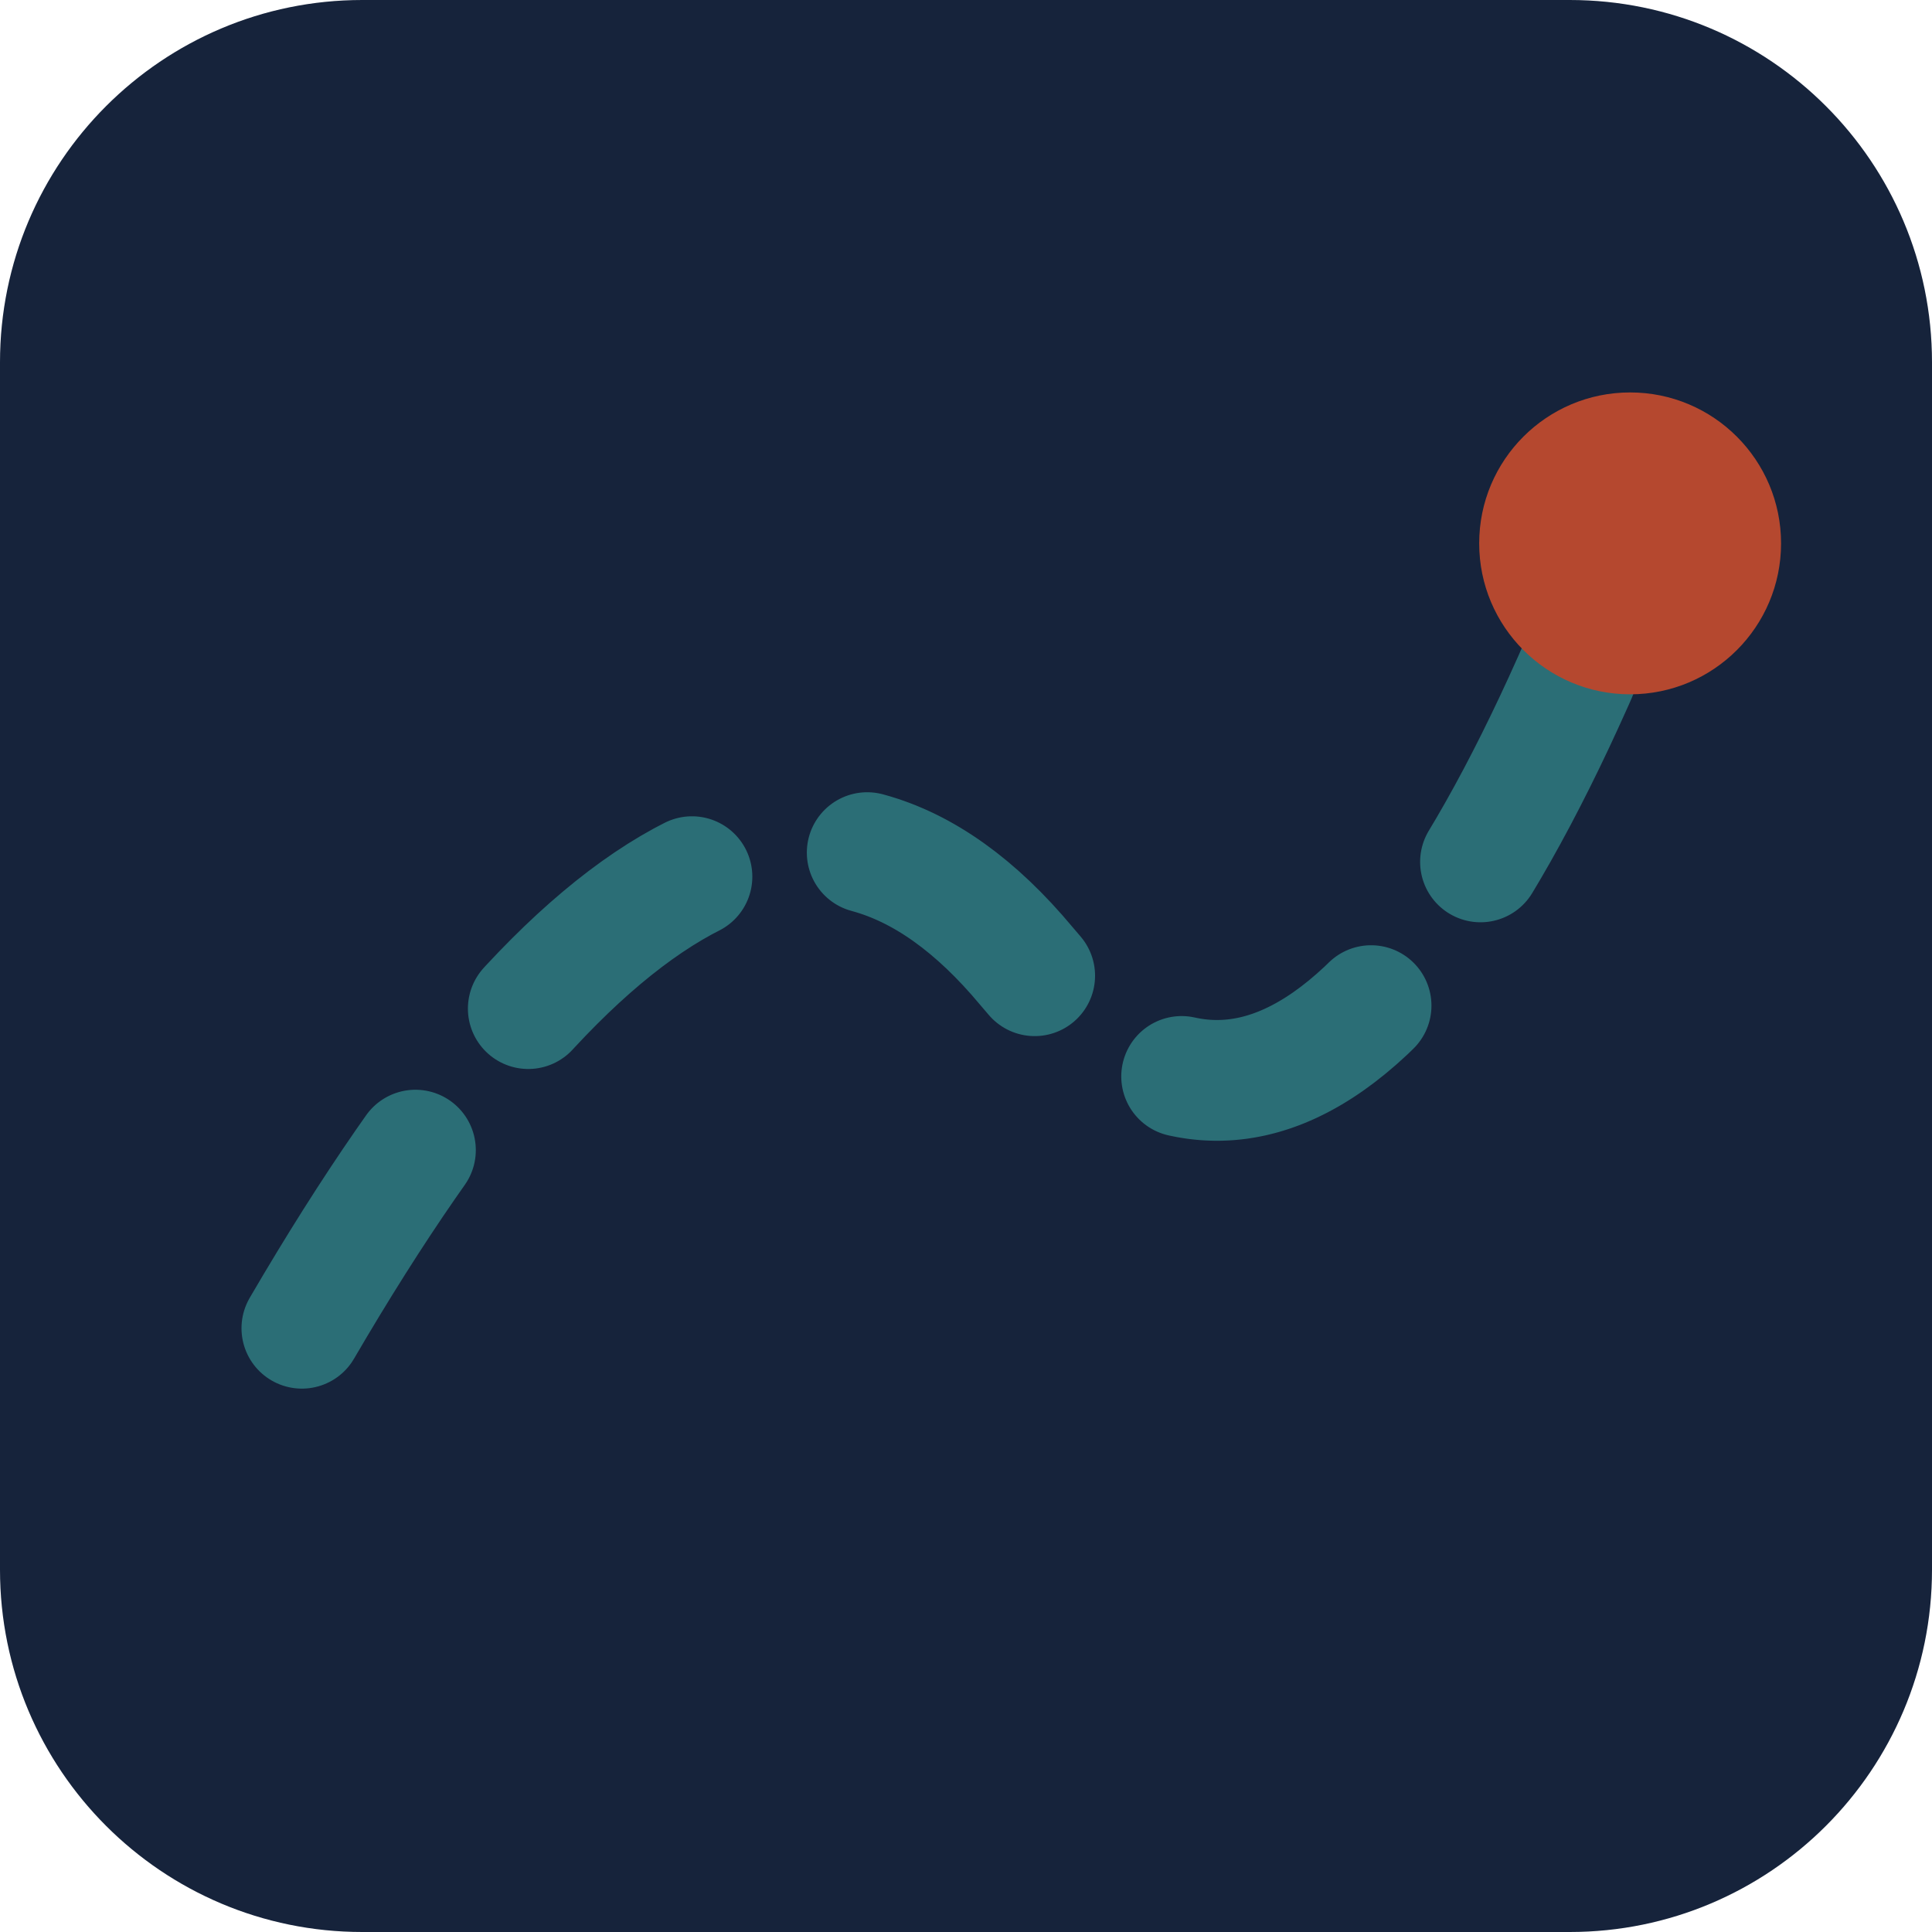
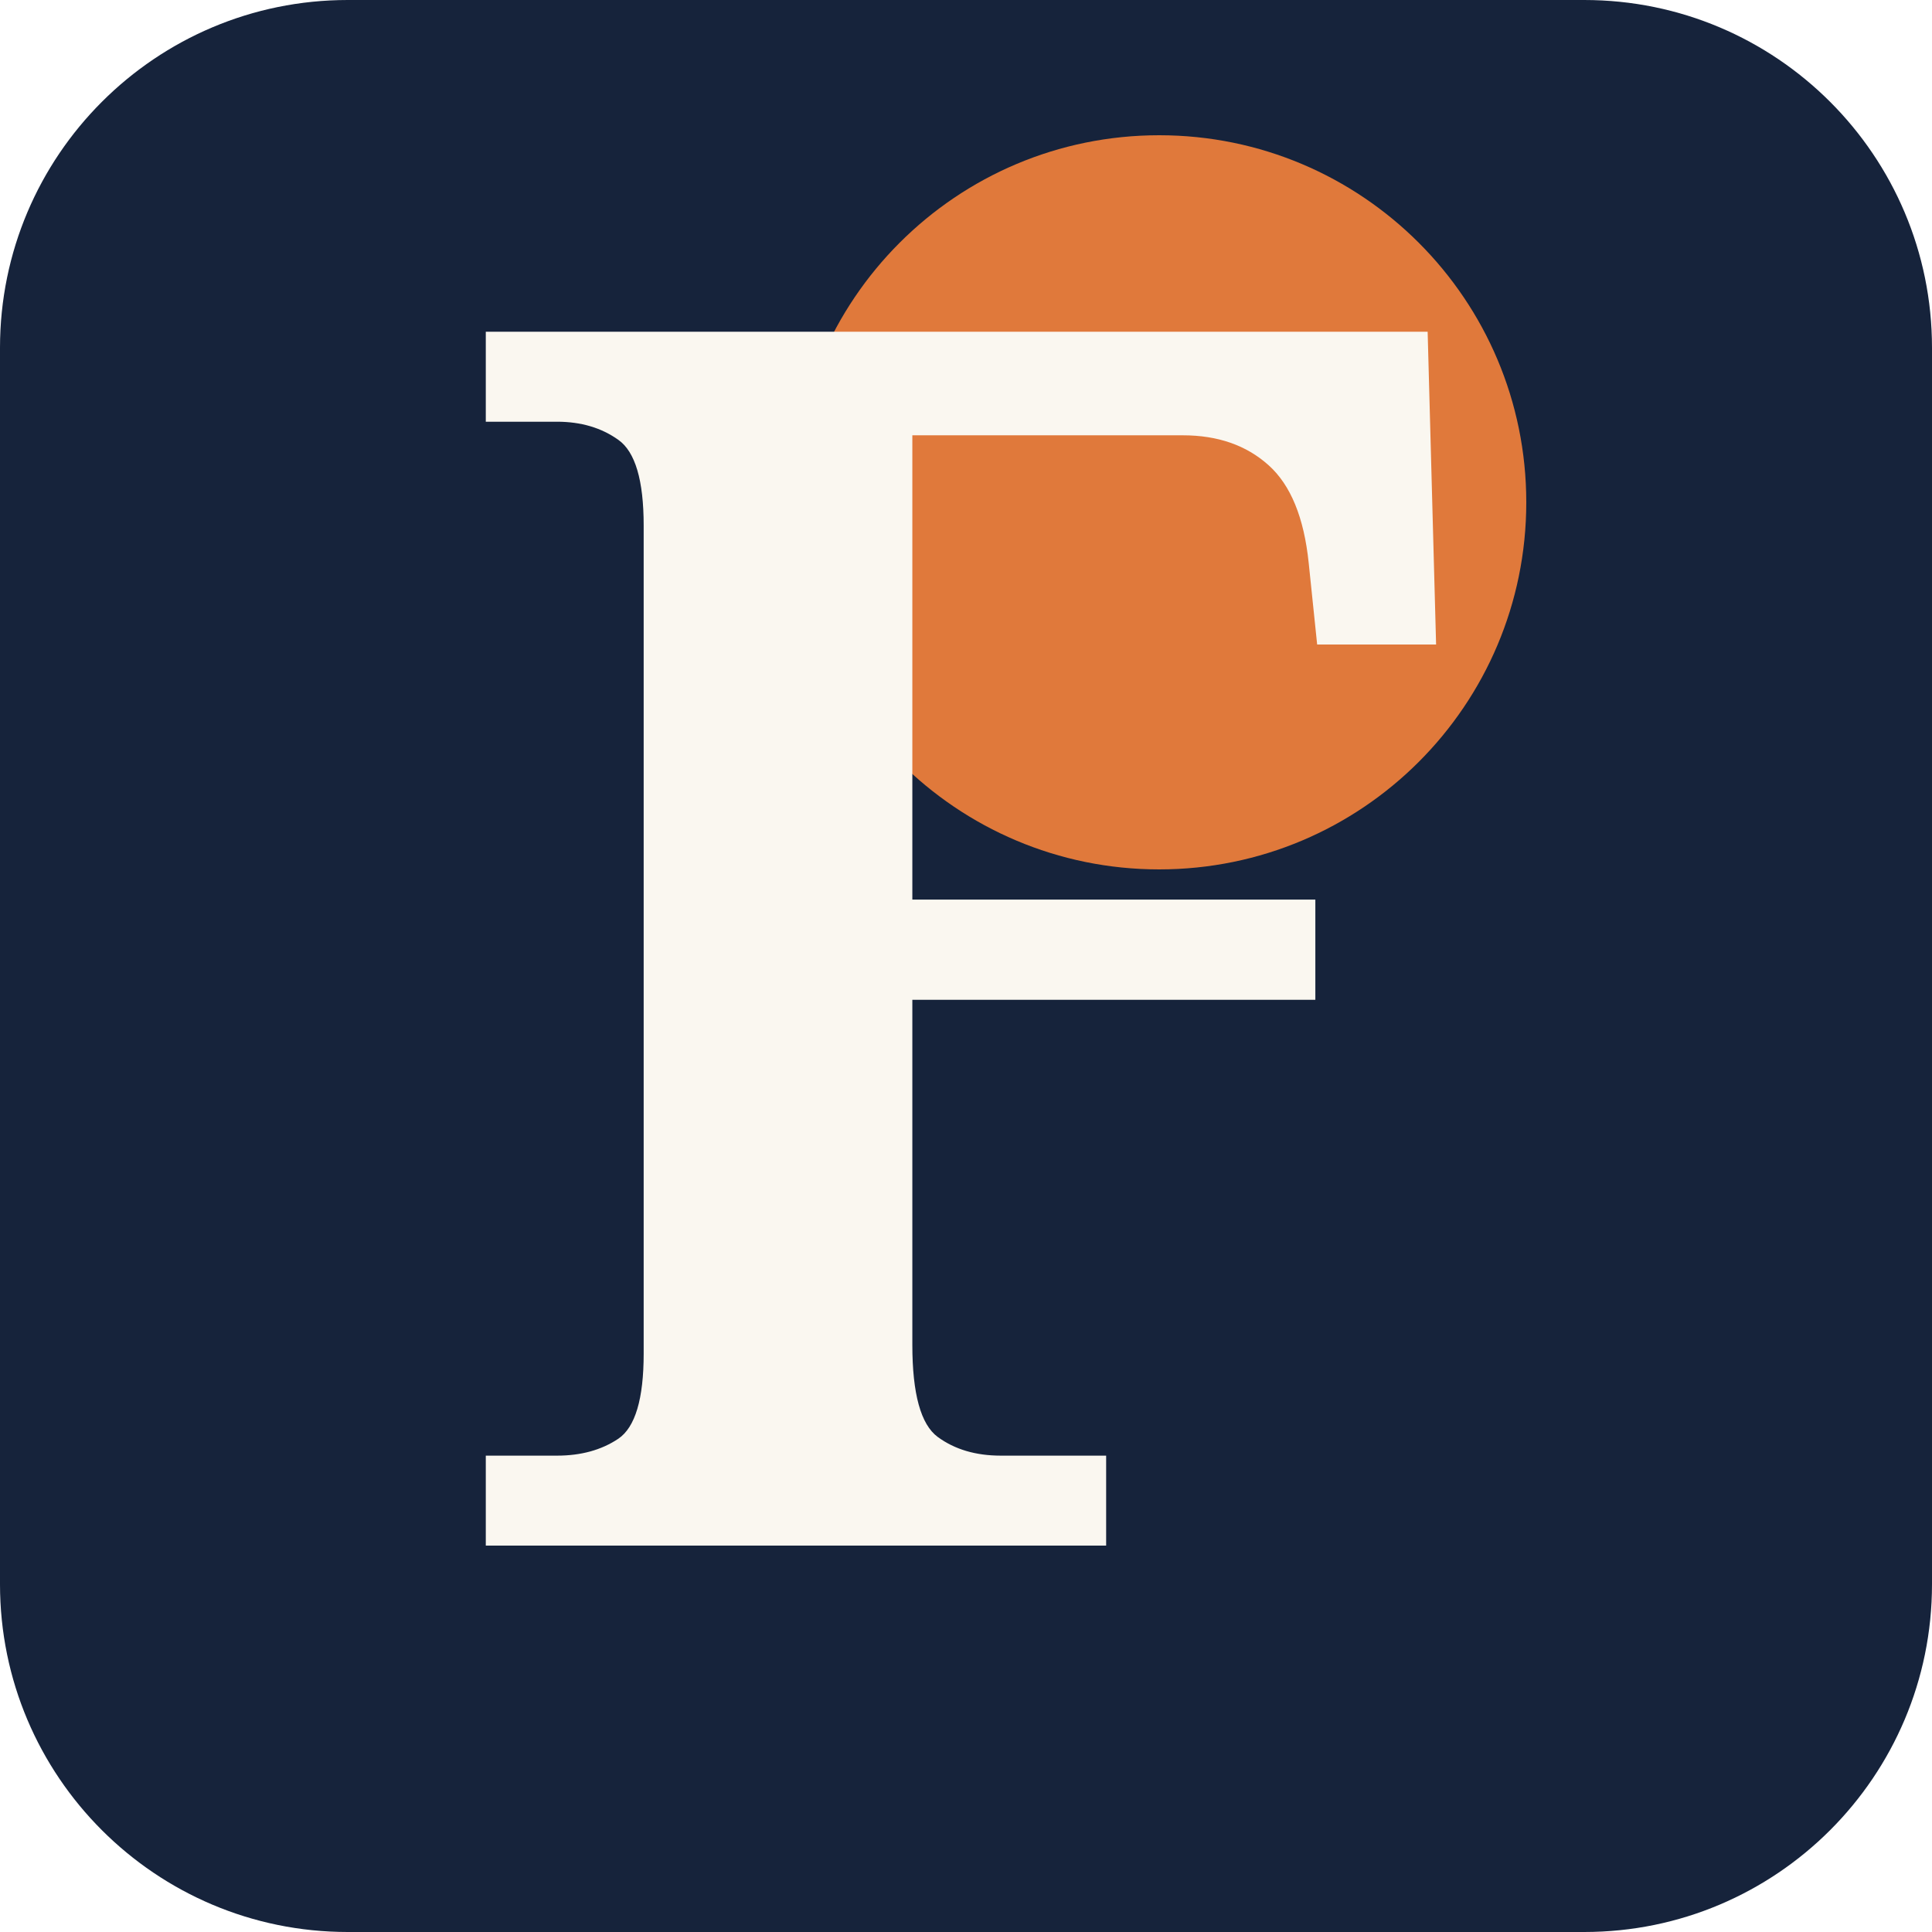
- <svg xmlns="http://www.w3.org/2000/svg" viewBox="0 0 64 64">
-   <rect width="64" height="64" rx="12" fill="#16233B" />
-   <path d="M10 44 Q24 20 34 32 T54 18" fill="none" stroke="#2B6E76" stroke-width="4" stroke-linecap="round" stroke-dasharray="7 6" />
-   <circle cx="54" cy="18" r="5" fill="#B5482F" />
+ <svg xmlns="http://www.w3.org/2000/svg" viewBox="0 0 100 100">
+   <rect width="100" height="100" rx="18" fill="#16233B" />
+   <circle cx="60" cy="26" r="19" fill="#E0793B" />
+   <text x="50" y="80" text-anchor="middle" font-family="Fraunces, Georgia, serif" font-weight="600" font-size="88" fill="#FAF7F0">F</text>
</svg>
